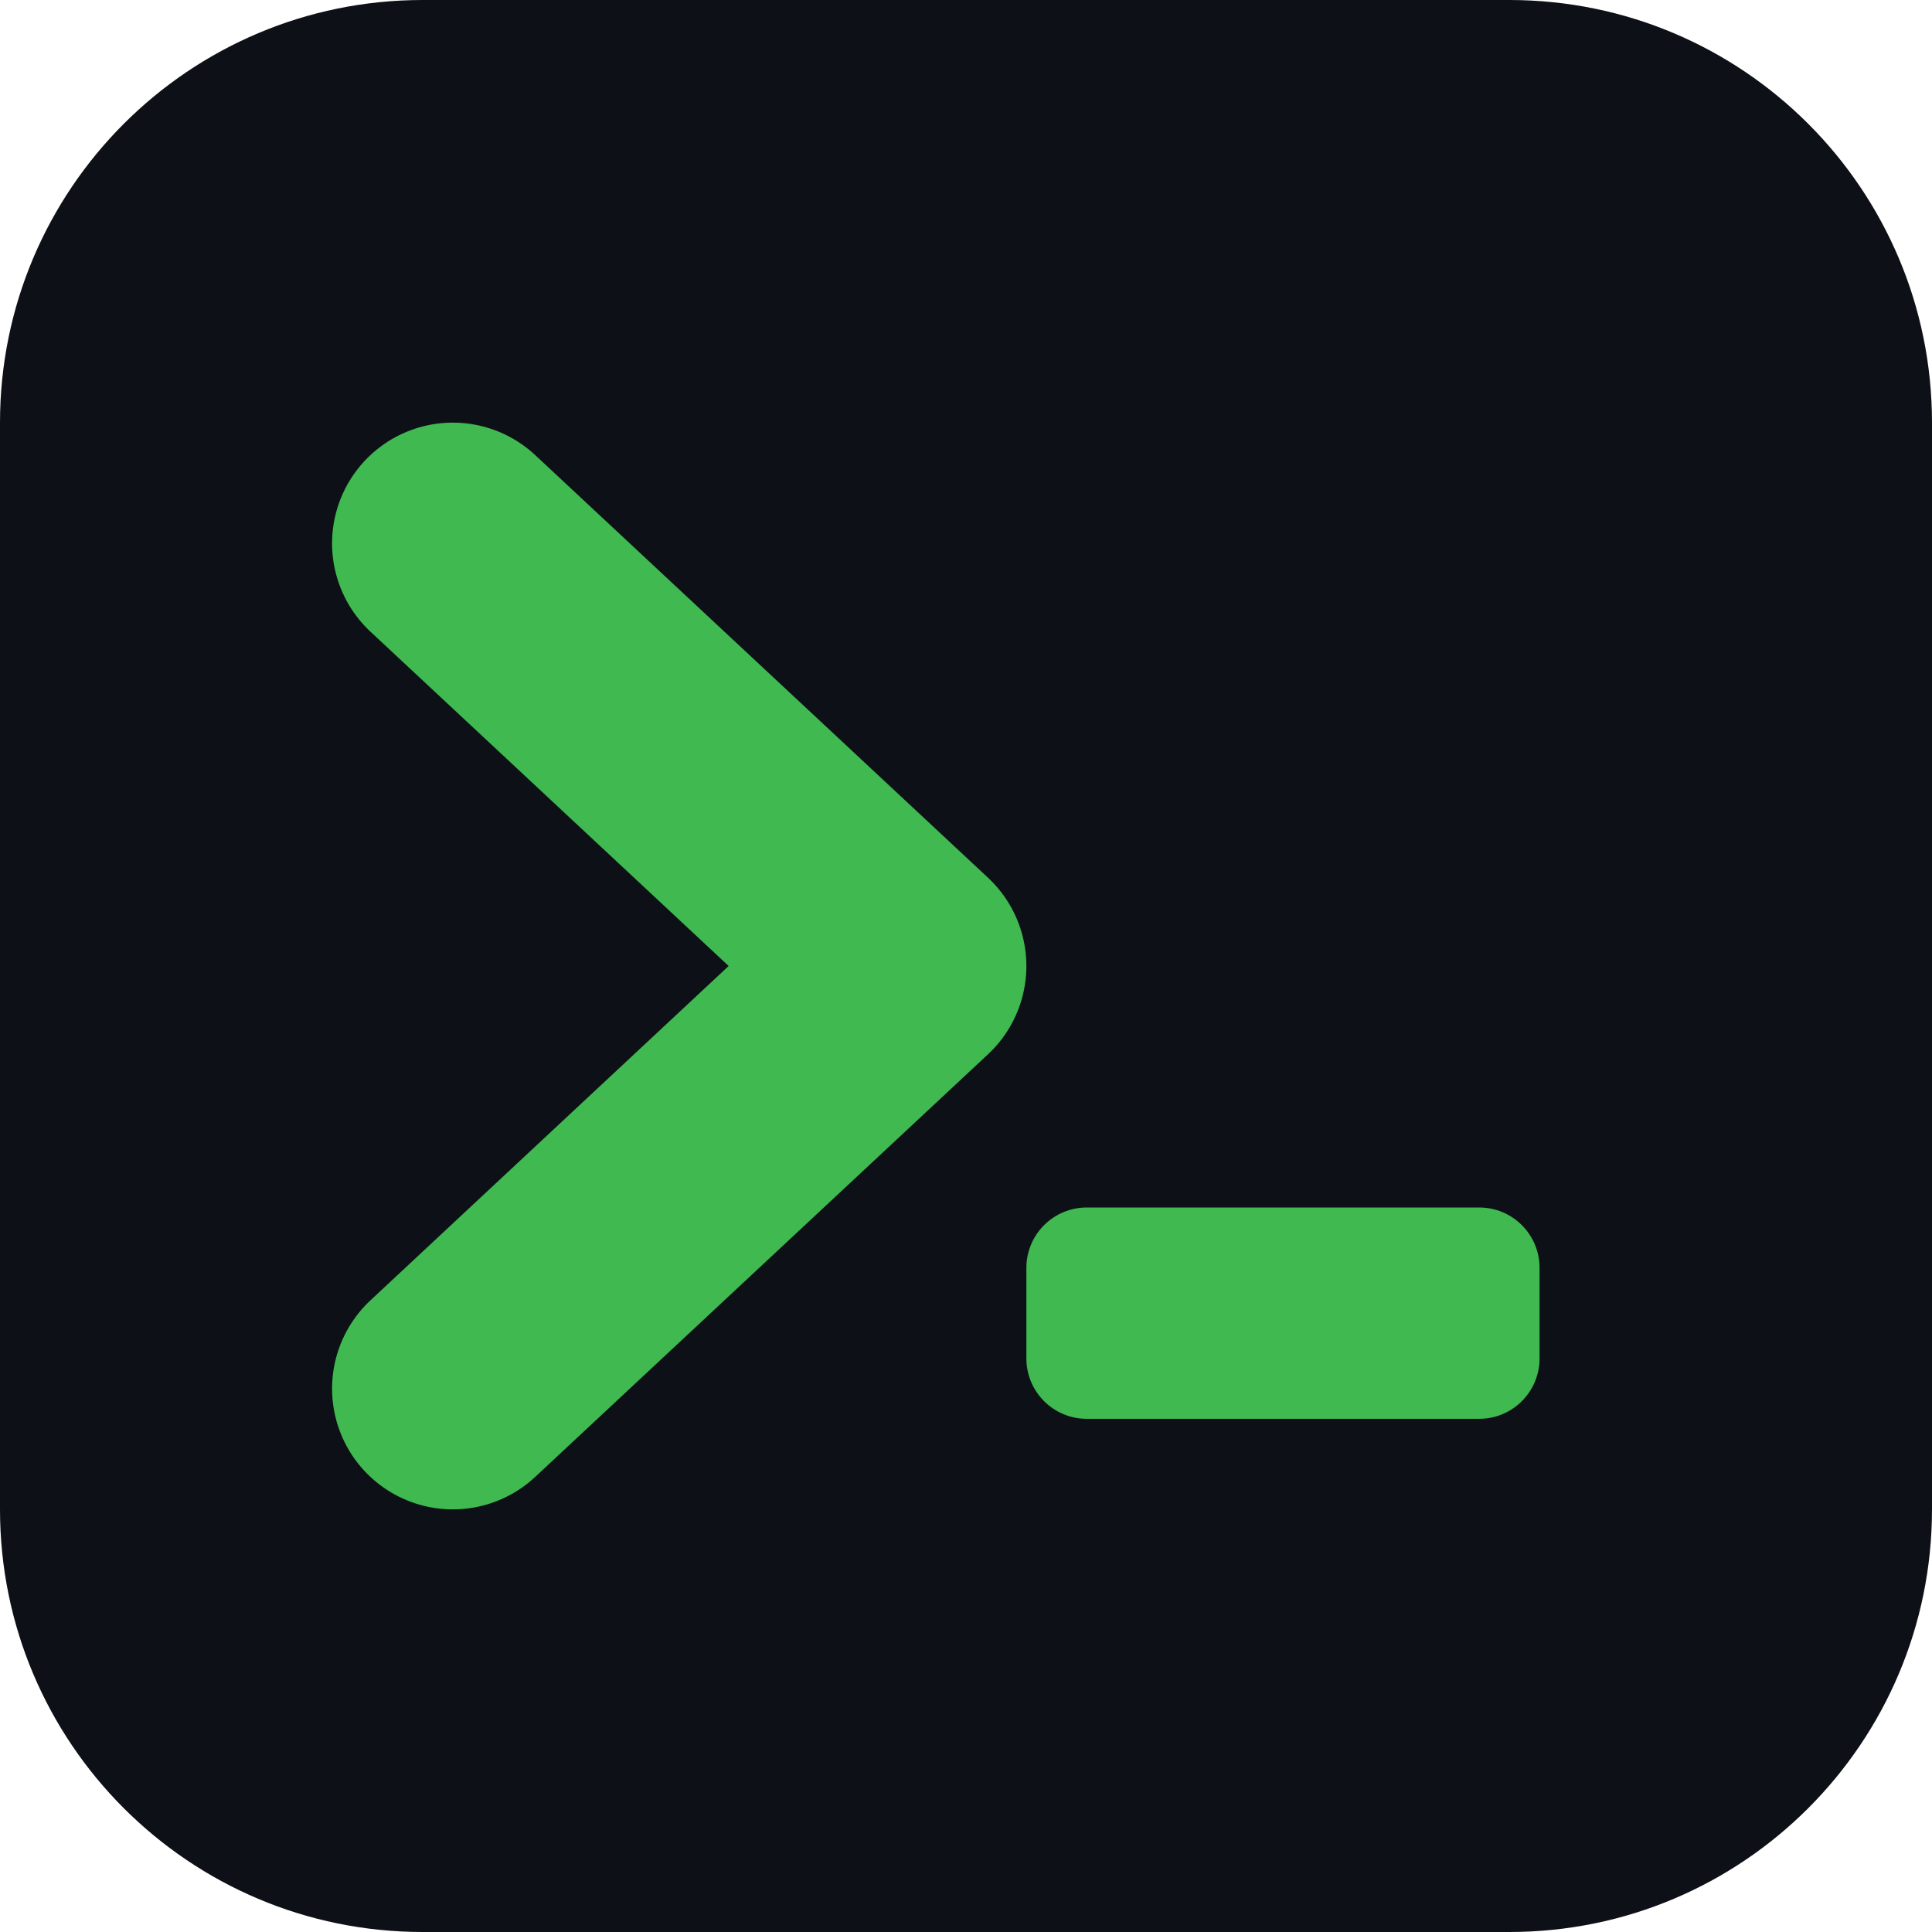
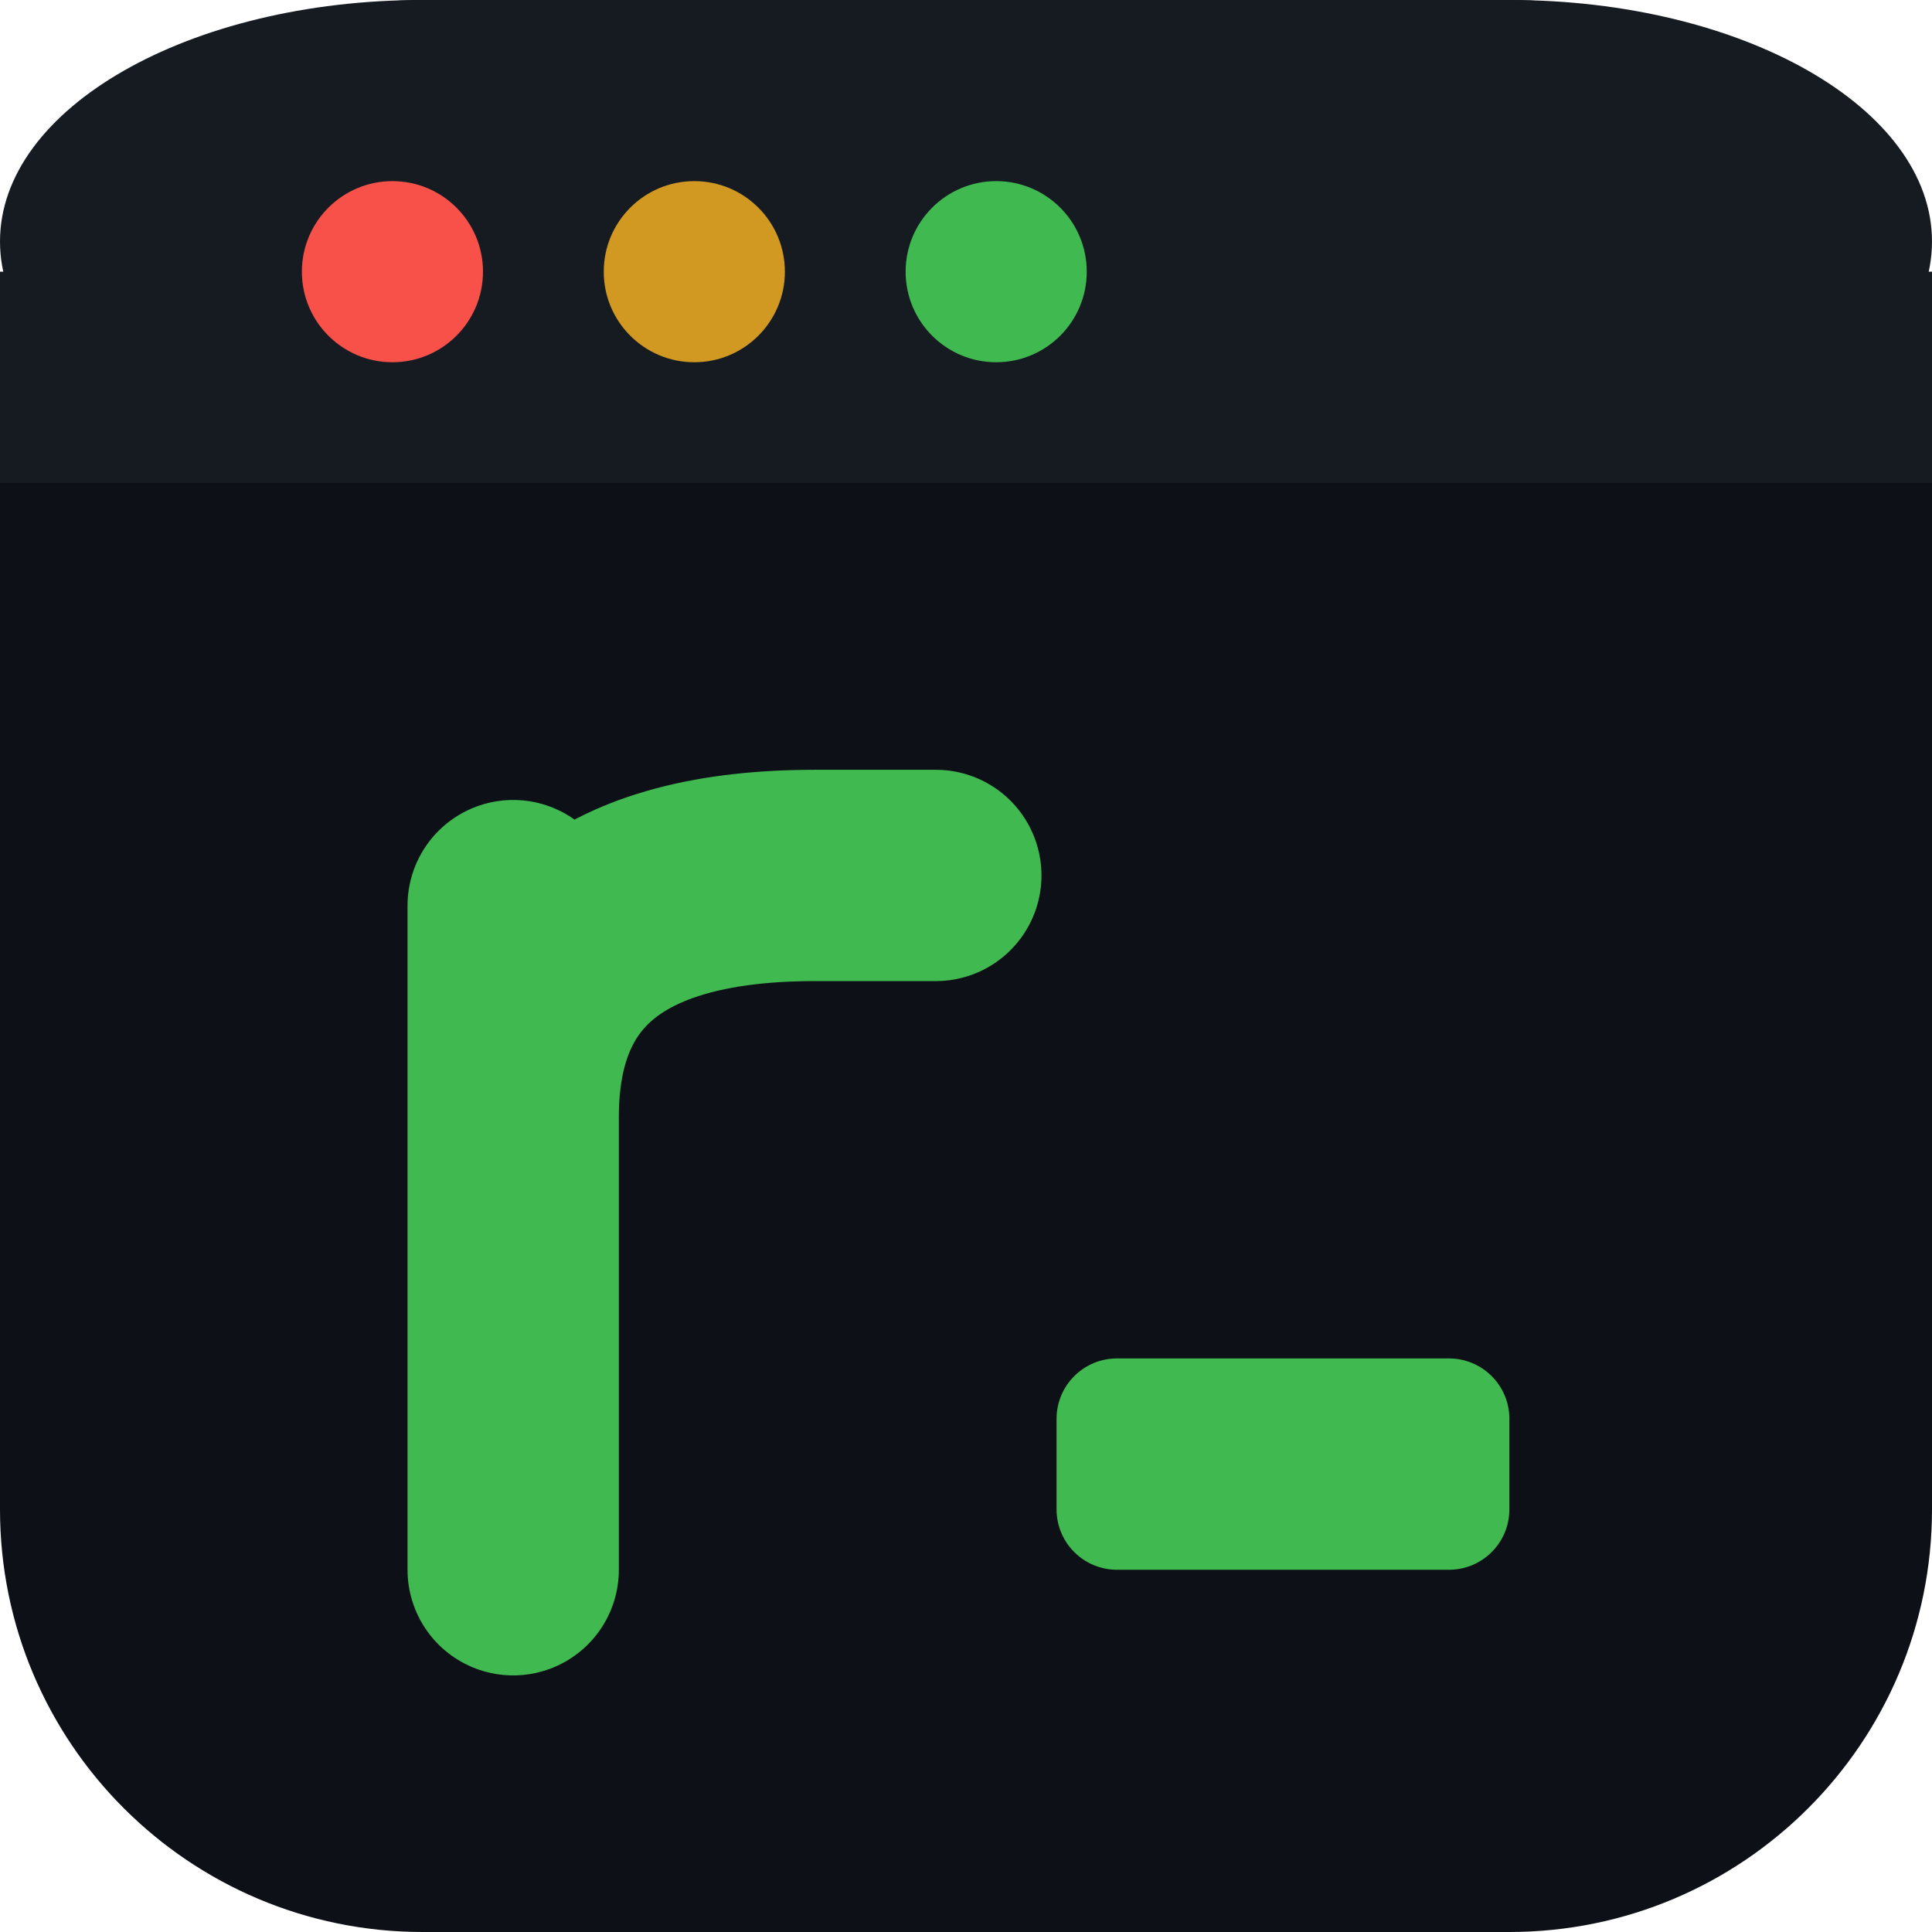
<svg xmlns="http://www.w3.org/2000/svg" viewBox="0 0 64 64">
  <rect width="64" height="64" rx="14" fill="#0d1117" />
-   <path d="M15 18 L30 32 L15 46" fill="none" stroke="#3fb950" stroke-width="8" stroke-linecap="round" stroke-linejoin="round" />
-   <rect x="34" y="40" width="17" height="7" rx="2" fill="#3fb950" />
+   <rect x="0" y="0" width="64" height="16" rx="14" fill="#161b22" />
+   <rect x="0" y="9" width="64" height="7" fill="#161b22" />
+   <circle cx="13" cy="9" r="3" fill="#f85149" />
+   <circle cx="23" cy="9" r="3" fill="#d29922" />
+   <circle cx="33" cy="9" r="3" fill="#3fb950" />
+   <path d="M17 52 V30 M17 37 Q17 29 27 29 H31" fill="none" stroke="#3fb950" stroke-width="7" stroke-linecap="round" stroke-linejoin="round" />
+   <rect x="35" y="45" width="15" height="7" rx="2" fill="#3fb950" />
</svg>
